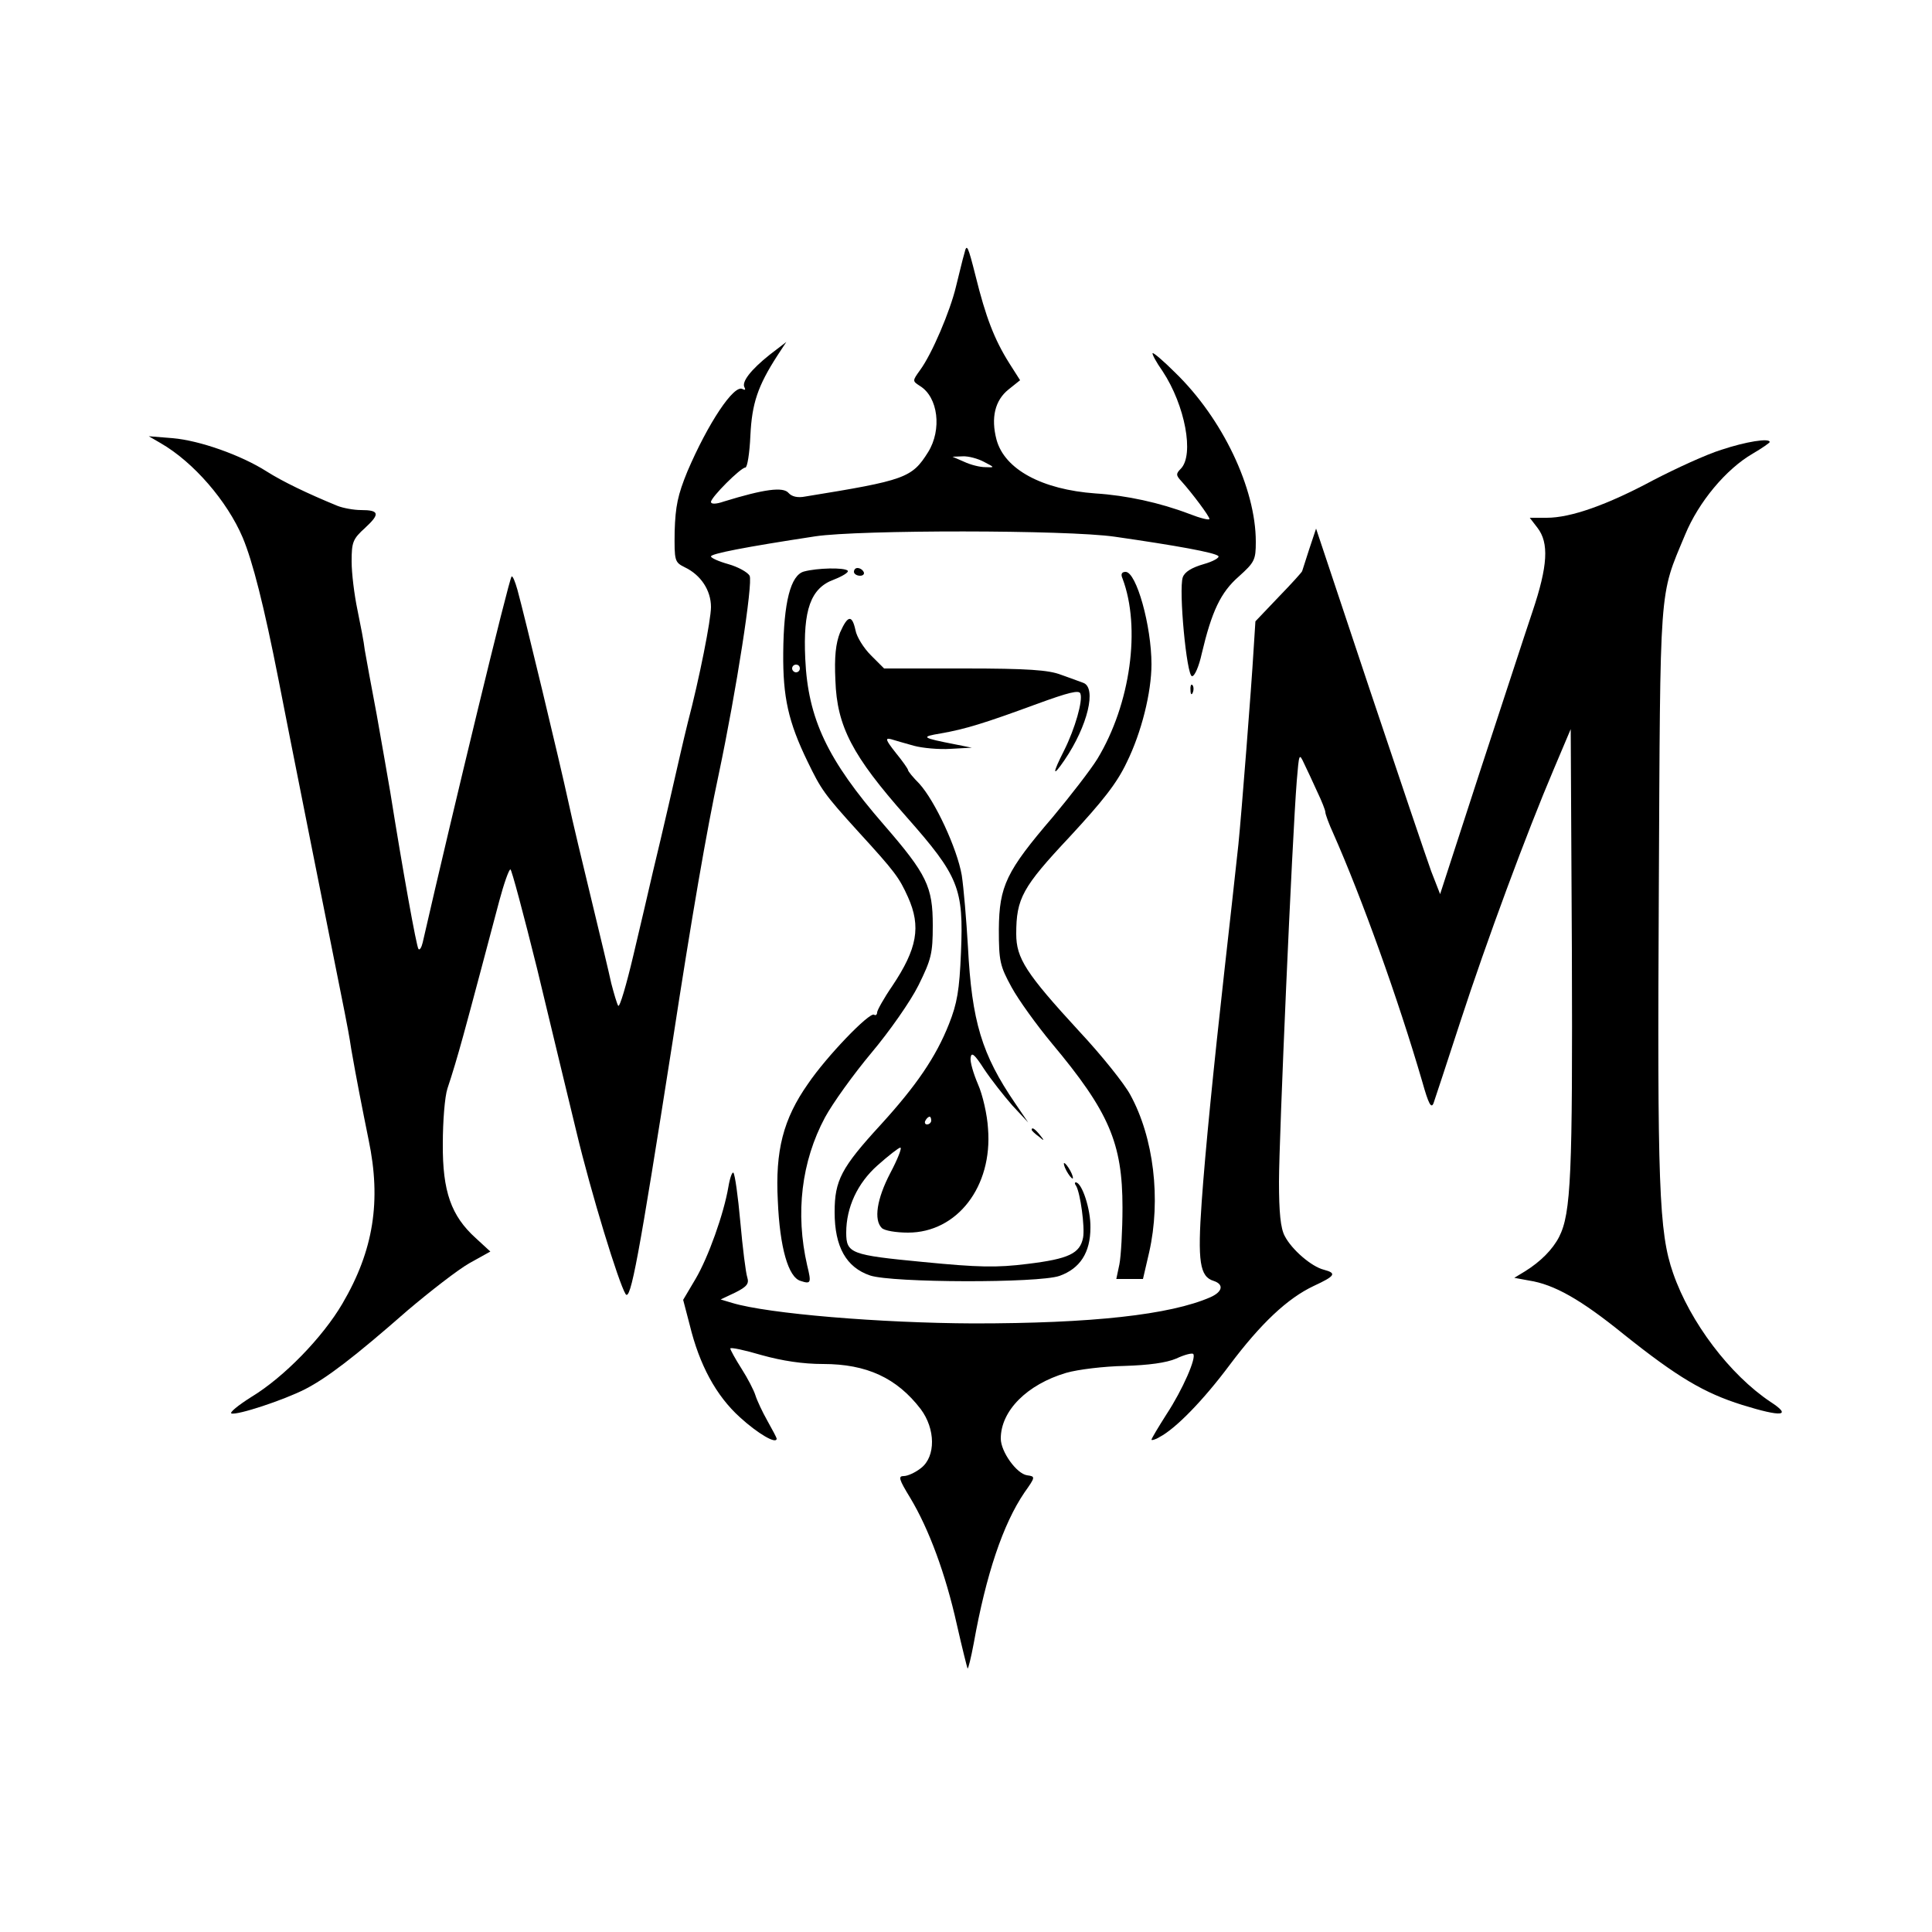
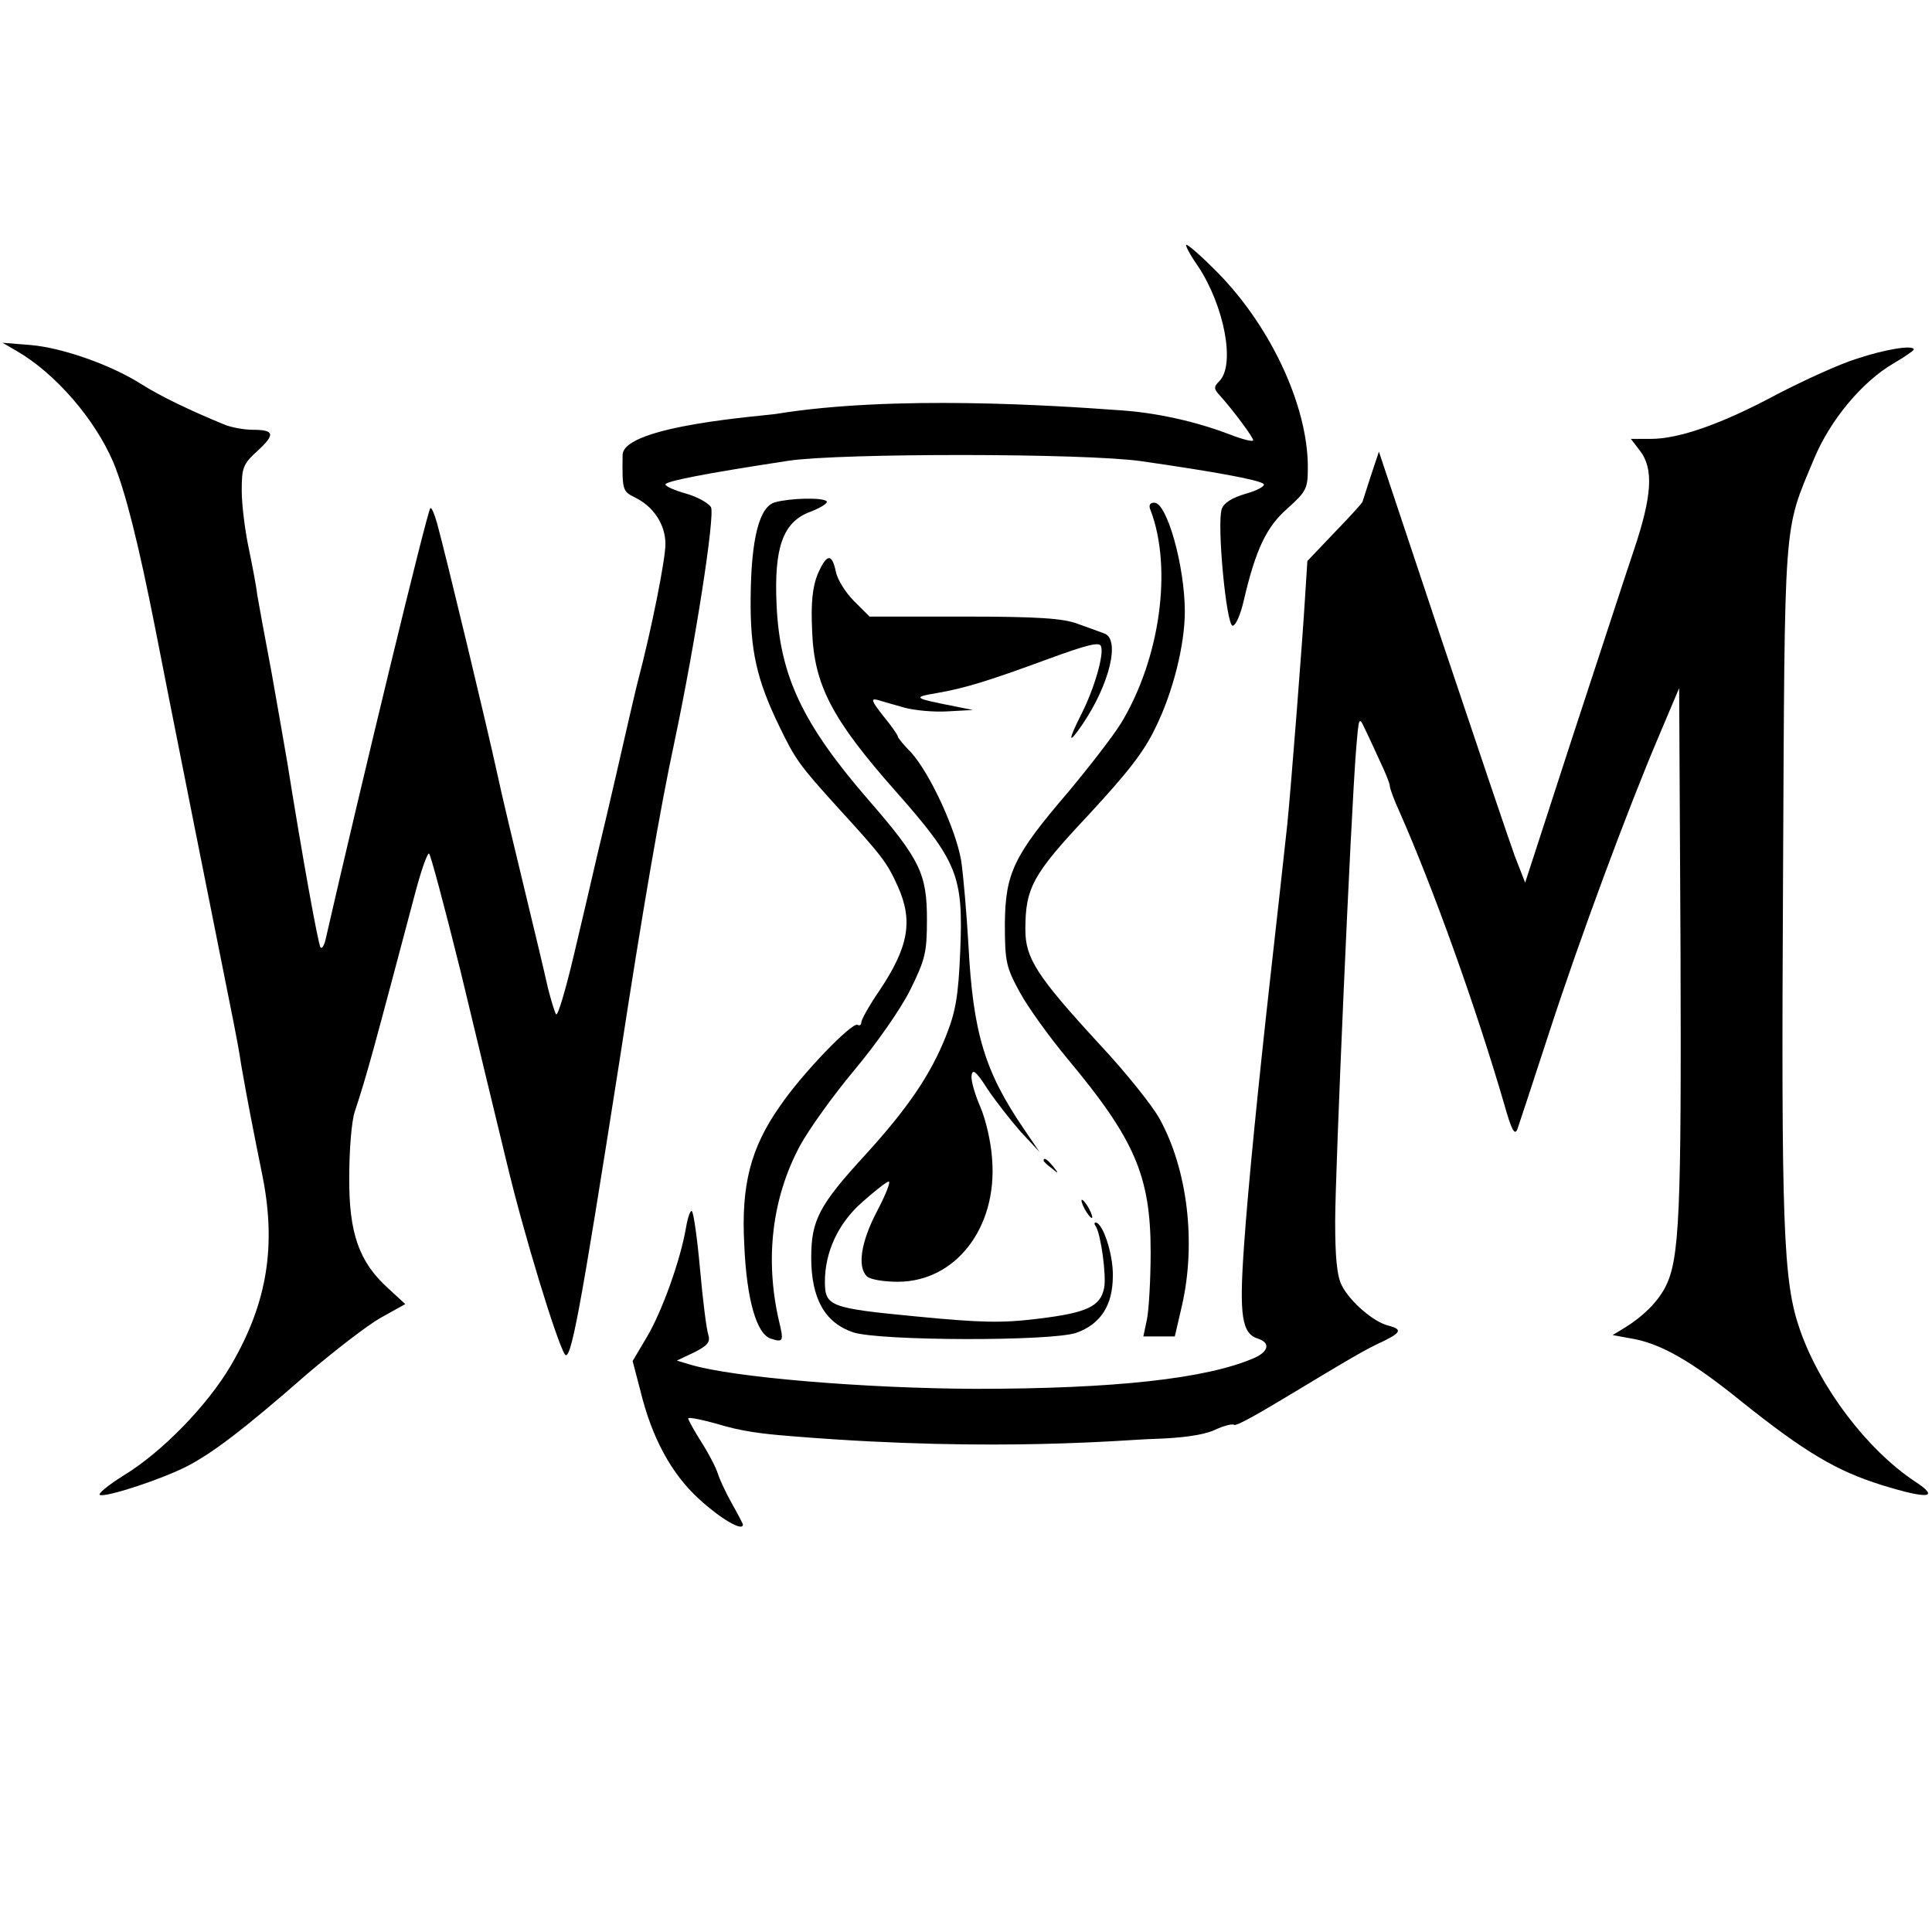
<svg xmlns="http://www.w3.org/2000/svg" version="1.0" width="500pt" height="500pt" viewBox="0 0 500 500" preserveAspectRatio="xMidYMid meet">
-   <g transform="translate(0,500) scale(0.1,-0.1)" fill="#000000" stroke="none">
-     <path d="M2496 4345 c-5 -16 -14 -56 -22 -87 -15 -63 -62 -174 -93 -216 -20 -28 -20 -28 0 -41 47 -29 57 -113 21 -171 -42 -67 -59 -73 -318 -115 -20 -4 -35 0 -43 9 -14 17 -64 10 -168 -22 -20 -7 -33 -7 -33 -1 0 12 77 89 89 89 5 0 11 37 13 83 4 83 19 128 70 207 l23 35 -43 -33 c-49 -39 -74 -71 -65 -85 3 -6 1 -7 -5 -4 -22 14 -90 -89 -143 -213 -25 -61 -31 -90 -33 -155 -1 -77 0 -80 26 -93 42 -20 68 -60 68 -103 0 -33 -30 -185 -60 -299 -5 -19 -13 -55 -19 -80 -13 -57 -46 -202 -71 -305 -10 -44 -33 -142 -51 -218 -18 -76 -35 -134 -39 -130 -3 4 -11 31 -18 58 -6 28 -29 124 -51 215 -22 91 -50 207 -61 259 -21 97 -112 476 -131 545 -6 21 -12 36 -15 34 -7 -7 -152 -606 -230 -947 -3 -13 -8 -21 -11 -17 -5 5 -41 205 -73 406 -6 36 -22 126 -35 200 -14 74 -28 150 -31 168 -2 19 -11 65 -19 104 -8 38 -15 94 -15 125 0 50 3 58 35 87 39 36 37 46 -11 46 -18 0 -46 5 -61 11 -78 32 -142 63 -183 89 -66 42 -173 80 -243 86 l-62 5 31 -18 c85 -49 172 -150 212 -244 26 -62 55 -176 93 -369 11 -59 159 -801 171 -860 5 -25 13 -67 17 -95 13 -75 28 -151 45 -235 33 -158 13 -286 -68 -424 -51 -87 -151 -190 -235 -241 -35 -22 -58 -41 -52 -43 15 -5 134 34 191 63 56 29 126 82 264 203 59 50 131 106 161 123 l54 30 -38 35 c-63 57 -86 120 -85 244 0 58 5 122 12 143 13 39 25 79 41 137 18 65 71 265 93 348 12 45 25 82 29 82 3 0 34 -116 69 -257 34 -142 80 -332 102 -423 38 -159 109 -390 127 -419 13 -20 34 94 121 649 50 326 89 552 120 696 46 218 89 496 80 514 -5 9 -30 23 -55 30 -25 7 -45 16 -45 20 0 7 86 24 270 52 113 17 651 17 775 -1 160 -23 259 -41 268 -50 4 -4 -13 -14 -38 -21 -31 -9 -49 -20 -54 -34 -11 -32 10 -256 24 -256 7 0 18 26 25 58 26 110 49 159 96 200 41 37 44 43 44 90 0 138 -86 319 -209 438 -30 30 -56 52 -58 50 -2 -2 9 -23 26 -47 58 -88 82 -216 47 -252 -13 -13 -13 -17 2 -33 27 -30 72 -90 72 -97 0 -4 -24 2 -52 13 -76 29 -163 48 -243 53 -138 10 -235 62 -256 139 -15 57 -4 102 31 130 l30 24 -28 44 c-39 62 -61 120 -87 225 -20 79 -23 86 -29 60z m50 -540 c29 -15 29 -15 4 -14 -14 0 -38 6 -55 14 l-30 13 26 1 c15 1 40 -6 55 -14z" />
-     <path d="M4455 3836 c-39 -12 -117 -48 -175 -78 -121 -65 -215 -98 -277 -98 l-44 0 20 -26 c30 -39 27 -98 -13 -217 -19 -56 -80 -244 -137 -417 l-102 -314 -23 59 c-12 33 -84 246 -160 473 l-138 414 -18 -54 c-9 -29 -18 -55 -18 -56 0 -2 -27 -32 -61 -67 l-60 -63 -5 -78 c-5 -87 -31 -420 -39 -499 -8 -74 -25 -228 -36 -325 -28 -250 -50 -471 -59 -600 -11 -155 -5 -194 31 -205 27 -9 23 -28 -8 -42 -105 -46 -308 -68 -613 -68 -242 1 -532 25 -625 53 l-30 9 38 18 c30 15 36 23 31 39 -4 12 -12 76 -18 143 -6 67 -14 124 -18 128 -3 3 -9 -13 -13 -37 -12 -70 -52 -182 -85 -238 l-32 -54 17 -65 c25 -103 68 -183 130 -239 46 -42 95 -71 95 -55 0 2 -11 23 -24 46 -13 23 -27 53 -31 66 -4 13 -20 44 -36 69 -16 25 -29 49 -29 52 0 4 37 -4 81 -17 54 -15 107 -23 159 -23 113 0 191 -36 253 -117 38 -51 39 -122 1 -152 -15 -12 -35 -21 -45 -21 -15 0 -13 -8 17 -57 48 -80 91 -196 120 -326 14 -62 27 -113 28 -115 2 -1 9 28 16 65 32 179 76 309 131 390 29 41 29 42 7 45 -27 4 -68 61 -68 95 0 72 68 140 169 170 31 9 99 17 151 18 63 2 108 8 134 19 21 10 41 15 44 12 9 -9 -27 -92 -69 -156 -21 -33 -39 -63 -39 -66 0 -2 10 0 21 7 42 22 113 95 181 186 81 108 150 173 218 205 56 26 60 33 26 42 -32 8 -83 52 -101 87 -11 20 -15 62 -15 141 0 109 34 887 46 1037 6 71 6 73 19 45 8 -16 23 -49 34 -73 12 -25 21 -48 21 -53 0 -5 9 -30 21 -56 73 -165 167 -426 230 -642 16 -57 23 -70 29 -55 4 11 35 106 69 210 68 209 173 492 242 654 l44 104 3 -574 c2 -578 -2 -679 -33 -740 -17 -33 -48 -64 -88 -89 l-28 -17 38 -7 c65 -10 134 -49 245 -139 139 -111 208 -152 307 -183 103 -32 130 -29 73 8 -105 70 -208 206 -252 333 -37 106 -41 227 -37 990 4 804 0 758 68 921 35 85 106 170 175 210 24 14 44 28 44 30 0 11 -62 1 -125 -20z" />
-     <path d="M2081 3521 c-35 -9 -53 -80 -54 -211 -1 -114 13 -178 63 -281 35 -72 42 -83 130 -180 97 -106 107 -120 130 -171 34 -76 24 -133 -41 -230 -22 -32 -39 -63 -39 -68 0 -6 -4 -9 -8 -6 -12 7 -123 -108 -171 -179 -64 -91 -85 -173 -78 -303 5 -120 27 -198 59 -207 27 -9 28 -5 17 40 -31 135 -15 269 46 383 20 37 74 112 120 167 47 56 101 133 122 175 33 67 37 82 37 155 0 100 -15 132 -127 261 -145 167 -196 273 -203 429 -6 127 14 183 74 205 23 9 39 19 36 23 -9 9 -80 7 -113 -2z m-11 -251 c0 -5 -4 -10 -10 -10 -5 0 -10 5 -10 10 0 6 5 10 10 10 6 0 10 -4 10 -10z" />
-     <path d="M2210 3520 c0 -5 7 -10 16 -10 8 0 12 5 9 10 -3 6 -10 10 -16 10 -5 0 -9 -4 -9 -10z" />
+   <g transform="matrix(0.11791, 0, 0, -0.11791, -44.74062, 545.1364)" fill="#000" stroke="none" style="">
+     <path d="M 2835 3723 C 2697 3733 2343 3757 2084 3715 C 2064 3711 1748 3690 1746 3625 C 1745 3548 1746 3545 1772 3532 C 1814 3512 1840 3472 1840 3429 C 1840 3396 1810 3244 1780 3130 C 1775 3111 1767 3075 1761 3050 C 1748 2993 1715 2848 1690 2745 C 1680 2701 1657 2603 1639 2527 C 1621 2451 1604 2393 1600 2397 C 1597 2401 1589 2428 1582 2455 C 1576 2483 1553 2579 1531 2670 C 1509 2761 1481 2877 1470 2929 C 1449 3026 1358 3405 1339 3474 C 1333 3495 1327 3510 1324 3508 C 1317 3501 1172 2902 1094 2561 C 1091 2548 1086 2540 1083 2544 C 1078 2549 1042 2749 1010 2950 C 1004 2986 988 3076 975 3150 C 961 3224 947 3300 944 3318 C 942 3337 933 3383 925 3422 C 917 3460 910 3516 910 3547 C 910 3597 913 3605 945 3634 C 984 3670 982 3680 934 3680 C 916 3680 888 3685 873 3691 C 795 3723 731 3754 690 3780 C 624 3822 517 3860 447 3866 L 385 3871 L 416 3853 C 501 3804 588 3703 628 3609 C 654 3547 683 3433 721 3240 C 732 3181 880 2439 892 2380 C 897 2355 905 2313 909 2285 C 922 2210 937 2134 954 2050 C 987 1892 967 1764 886 1626 C 835 1539 735 1436 651 1385 C 616 1363 593 1344 599 1342 C 614 1337 733 1376 790 1405 C 846 1434 916 1487 1054 1608 C 1113 1658 1185 1714 1215 1731 L 1269 1761 L 1231 1796 C 1168 1853 1145 1916 1146 2040 C 1146 2098 1151 2162 1158 2183 C 1171 2222 1183 2262 1199 2320 C 1217 2385 1270 2585 1292 2668 C 1304 2713 1317 2750 1321 2750 C 1324 2750 1355 2634 1390 2493 C 1424 2351 1470 2161 1492 2070 C 1530 1911 1601 1680 1619 1651 C 1632 1631 1653 1745 1740 2300 C 1790 2626 1829 2852 1860 2996 C 1906 3214 1949 3492 1940 3510 C 1935 3519 1910 3533 1885 3540 C 1860 3547 1840 3556 1840 3560 C 1840 3567 1926 3584 2110 3612 C 2223 3629 2761 3629 2885 3611 C 3045 3588 3144 3570 3153 3561 C 3157 3557 3140 3547 3115 3540 C 3084 3531 3066 3520 3061 3506 C 3050 3474 3071 3250 3085 3250 C 3092 3250 3103 3276 3110 3308 C 3136 3418 3159 3467 3206 3508 C 3247 3545 3250 3551 3250 3598 C 3250 3736 3164 3917 3041 4036 C 3011 4066 2985 4088 2983 4086 C 2981 4084 2992 4063 3009 4039 C 3067 3951 3091 3823 3056 3787 C 3043 3774 3043 3770 3058 3754 C 3085 3724 3130 3664 3130 3657 C 3130 3653 3106 3659 3078 3670 C 3002 3699 2915 3718 2835 3723 Z" />
+     <path d="M 4455 3836 C 4416 3824 4338 3788 4280 3758 C 4159 3693 4065 3660 4003 3660 L 3959 3660 L 3979 3634 C 4009 3595 4006 3536 3966 3417 C 3947 3361 3886 3173 3829 3000 L 3727 2686 L 3704 2745 C 3692 2778 3620 2991 3544 3218 L 3406 3632 L 3388 3578 C 3379 3549 3370 3523 3370 3522 C 3370 3520 3343 3490 3309 3455 L 3249 3392 L 3244 3314 C 3239 3227 3213 2894 3205 2815 C 3197 2741 3180 2587 3169 2490 C 3141 2240 3119 2019 3110 1890 C 3099 1735 3105 1696 3141 1685 C 3168 1676 3164 1657 3133 1643 C 3028 1597 2825 1575 2520 1575 C 2278 1576 1988 1600 1895 1628 L 1865 1637 L 1903 1655 C 1933 1670 1939 1678 1934 1694 C 1930 1706 1922 1770 1916 1837 C 1910 1904 1902 1961 1898 1965 C 1895 1968 1889 1952 1885 1928 C 1873 1858 1833 1746 1800 1690 L 1768 1636 L 1785 1571 C 1810 1468 1853 1388 1915 1332 C 1961 1290 2010 1261 2010 1277 C 2010 1279 1999 1300 1986 1323 C 1973 1346 1959 1376 1955 1389 C 1951 1402 1935 1433 1919 1458 C 1903 1483 1890 1507 1890 1510 C 1890 1514 1927 1506 1971 1493 C 2025 1478 2078.165 1474.145 2130 1470 C 2568.985 1434.894 2858 1464 2910 1465 C 2973 1467 3018 1473 3044 1484 C 3065 1494 3085 1499 3088 1496 C 3097 1487 3332 1640 3400 1672 C 3456 1698 3460 1705 3426 1714 C 3394 1722 3343 1766 3325 1801 C 3314 1821 3310 1863 3310 1942 C 3310 2051 3344 2829 3356 2979 C 3362 3050 3362 3052 3375 3024 C 3383 3008 3398 2975 3409 2951 C 3421 2926 3430 2903 3430 2898 C 3430 2893 3439 2868 3451 2842 C 3524 2677 3618 2416 3681 2200 C 3697 2143 3704 2130 3710 2145 C 3714 2156 3745 2251 3779 2355 C 3847 2564 3952 2847 4021 3009 L 4065 3113 L 4068 2539 C 4070 1961 4066 1860 4035 1799 C 4018 1766 3987 1735 3947 1710 L 3919 1693 L 3957 1686 C 4022 1676 4091 1637 4202 1547 C 4341 1436 4410 1395 4509 1364 C 4612 1332 4639 1335 4582 1372 C 4477 1442 4374 1578 4330 1705 C 4293 1811 4289 1932 4293 2695 C 4297 3499 4293 3453 4361 3616 C 4396 3701 4467 3786 4536 3826 C 4560 3840 4580 3854 4580 3856 C 4580 3867 4518 3857 4455 3836 Z" />
+     <path d="M 2081 3521 C 2046 3512 2028 3441 2027 3310 C 2026 3196 2040 3132 2090 3029 C 2125 2957 2132 2946 2220 2849 C 2317 2743 2327 2729 2350 2678 C 2384 2602 2374 2545 2309 2448 C 2287 2416 2270 2385 2270 2380 C 2270 2374 2266 2371 2262 2374 C 2250 2381 2139 2266 2091 2195 C 2027 2104 2006 2022 2013 1892 C 2018 1772 2040 1694 2072 1685 C 2099 1676 2100 1680 2089 1725 C 2058 1860 2074 1994 2135 2108 C 2155 2145 2209 2220 2255 2275 C 2302 2331 2356 2408 2377 2450 C 2410 2517 2414 2532 2414 2605 C 2414 2705 2399 2737 2287 2866 C 2142 3033 2091 3139 2084 3295 C 2078 3422 2098 3478 2158 3500 C 2181 3509 2197 3519 2194 3523 C 2185 3532 2114 3530 2081 3521 Z" />
    <path d="M2905 3503 c48 -127 21 -325 -65 -467 -18 -29 -70 -96 -115 -150 -121 -141 -139 -179 -140 -291 0 -83 3 -95 33 -150 18 -33 65 -98 104 -145 148 -177 183 -258 183 -425 0 -60 -4 -127 -8 -147 l-8 -38 35 0 34 0 16 69 c31 137 12 297 -49 408 -15 28 -74 102 -132 164 -138 150 -163 189 -163 252 0 92 16 121 138 251 85 92 122 138 148 193 38 77 64 181 64 254 0 99 -39 239 -67 239 -10 0 -13 -6 -8 -17z" />
-     <path d="M2174 3363 c-11 -28 -15 -62 -12 -124 4 -119 44 -195 183 -352 137 -155 149 -186 142 -352 -4 -98 -10 -132 -31 -185 -34 -86 -85 -160 -176 -260 -103 -112 -120 -145 -120 -227 0 -90 30 -143 92 -164 58 -19 435 -20 490 -1 53 19 80 60 80 125 1 47 -22 117 -38 117 -3 0 -3 -4 1 -9 11 -19 23 -107 18 -134 -8 -41 -37 -55 -144 -68 -80 -10 -126 -9 -270 5 -187 18 -199 22 -199 76 0 65 29 128 81 174 28 25 55 46 59 46 5 0 -7 -30 -26 -66 -35 -67 -43 -121 -22 -142 7 -7 37 -12 68 -12 127 0 219 119 207 269 -2 36 -14 88 -26 115 -12 28 -21 59 -19 69 2 15 10 9 35 -30 18 -27 51 -69 73 -94 l41 -44 -34 50 c-86 126 -112 211 -122 405 -4 69 -11 152 -16 185 -12 69 -69 192 -110 237 -16 16 -29 32 -29 35 0 3 -14 23 -32 45 -26 33 -28 39 -12 35 10 -3 37 -11 59 -17 22 -6 65 -10 95 -8 l55 3 -40 8 c-92 18 -93 20 -40 29 63 11 112 26 248 76 82 30 110 37 113 27 7 -18 -14 -91 -42 -147 -31 -61 -31 -72 1 -25 60 88 84 188 48 200 -10 4 -36 13 -58 21 -31 12 -86 16 -248 16 l-209 0 -34 34 c-19 19 -37 48 -40 65 -9 41 -20 39 -40 -6z m236 -1263 c0 -5 -5 -10 -11 -10 -5 0 -7 5 -4 10 3 6 8 10 11 10 2 0 4 -4 4 -10z" />
-     <path d="M3081 3214 c0 -11 3 -14 6 -6 3 7 2 16 -1 19 -3 4 -6 -2 -5 -13z" />
+     <path d="M 2174 3363 C 2163 3335 2159 3301 2162 3239 C 2166 3120 2206 3044 2345 2887 C 2482 2732 2494 2701 2487 2535 C 2483 2437 2477 2403 2456 2350 C 2422 2264 2371 2190 2280 2090 C 2177 1978 2160 1945 2160 1863 C 2160 1773 2190 1720 2252 1699 C 2310 1680 2687 1679 2742 1698 C 2795 1717 2822 1758 2822 1823 C 2823 1870 2800 1940 2784 1940 C 2781 1940 2781 1936 2785 1931 C 2796 1912 2808 1824 2803 1797 C 2795 1756 2766 1742 2659 1729 C 2579 1719 2533 1720 2389 1734 C 2202 1752 2190 1756 2190 1810 C 2190 1875 2219 1938 2271 1984 C 2299 2009 2326 2030 2330 2030 C 2335 2030 2323 2000 2304 1964 C 2269 1897 2261 1843 2282 1822 C 2289 1815 2319 1810 2350 1810 C 2477 1810 2569 1929 2557 2079 C 2555 2115 2543 2167 2531 2194 C 2519 2222 2510 2253 2512 2263 C 2514 2278 2522 2272 2547 2233 C 2565 2206 2598 2164 2620 2139 L 2661 2095 L 2627 2145 C 2541 2271 2515 2356 2505 2550 C 2501 2619 2494 2702 2489 2735 C 2477 2804 2420 2927 2379 2972 C 2363 2988 2350 3004 2350 3007 C 2350 3010 2336 3030 2318 3052 C 2292 3085 2290 3091 2306 3087 C 2316 3084 2343 3076 2365 3070 C 2387 3064 2430 3060 2460 3062 L 2515 3065 L 2475 3073 C 2383 3091 2382 3093 2435 3102 C 2498 3113 2547 3128 2683 3178 C 2765 3208 2793 3215 2796 3205 C 2803 3187 2782 3114 2754 3058 C 2723 2997 2723 2986 2755 3033 C 2815 3121 2839 3221 2803 3233 C 2793 3237 2767 3246 2745 3254 C 2714 3266 2659 3270 2497 3270 L 2288 3270 L 2254 3304 C 2235 3323 2217 3352 2214 3369 C 2205 3410 2194 3408 2174 3363 Z" />
    <path d="M2670 2076 c0 -2 8 -10 18 -17 15 -13 16 -12 3 4 -13 16 -21 21 -21 13z" />
    <path d="M2760 1970 c6 -11 13 -20 16 -20 2 0 0 9 -6 20 -6 11 -13 20 -16 20 -2 0 0 -9 6 -20z" />
  </g>
</svg>
